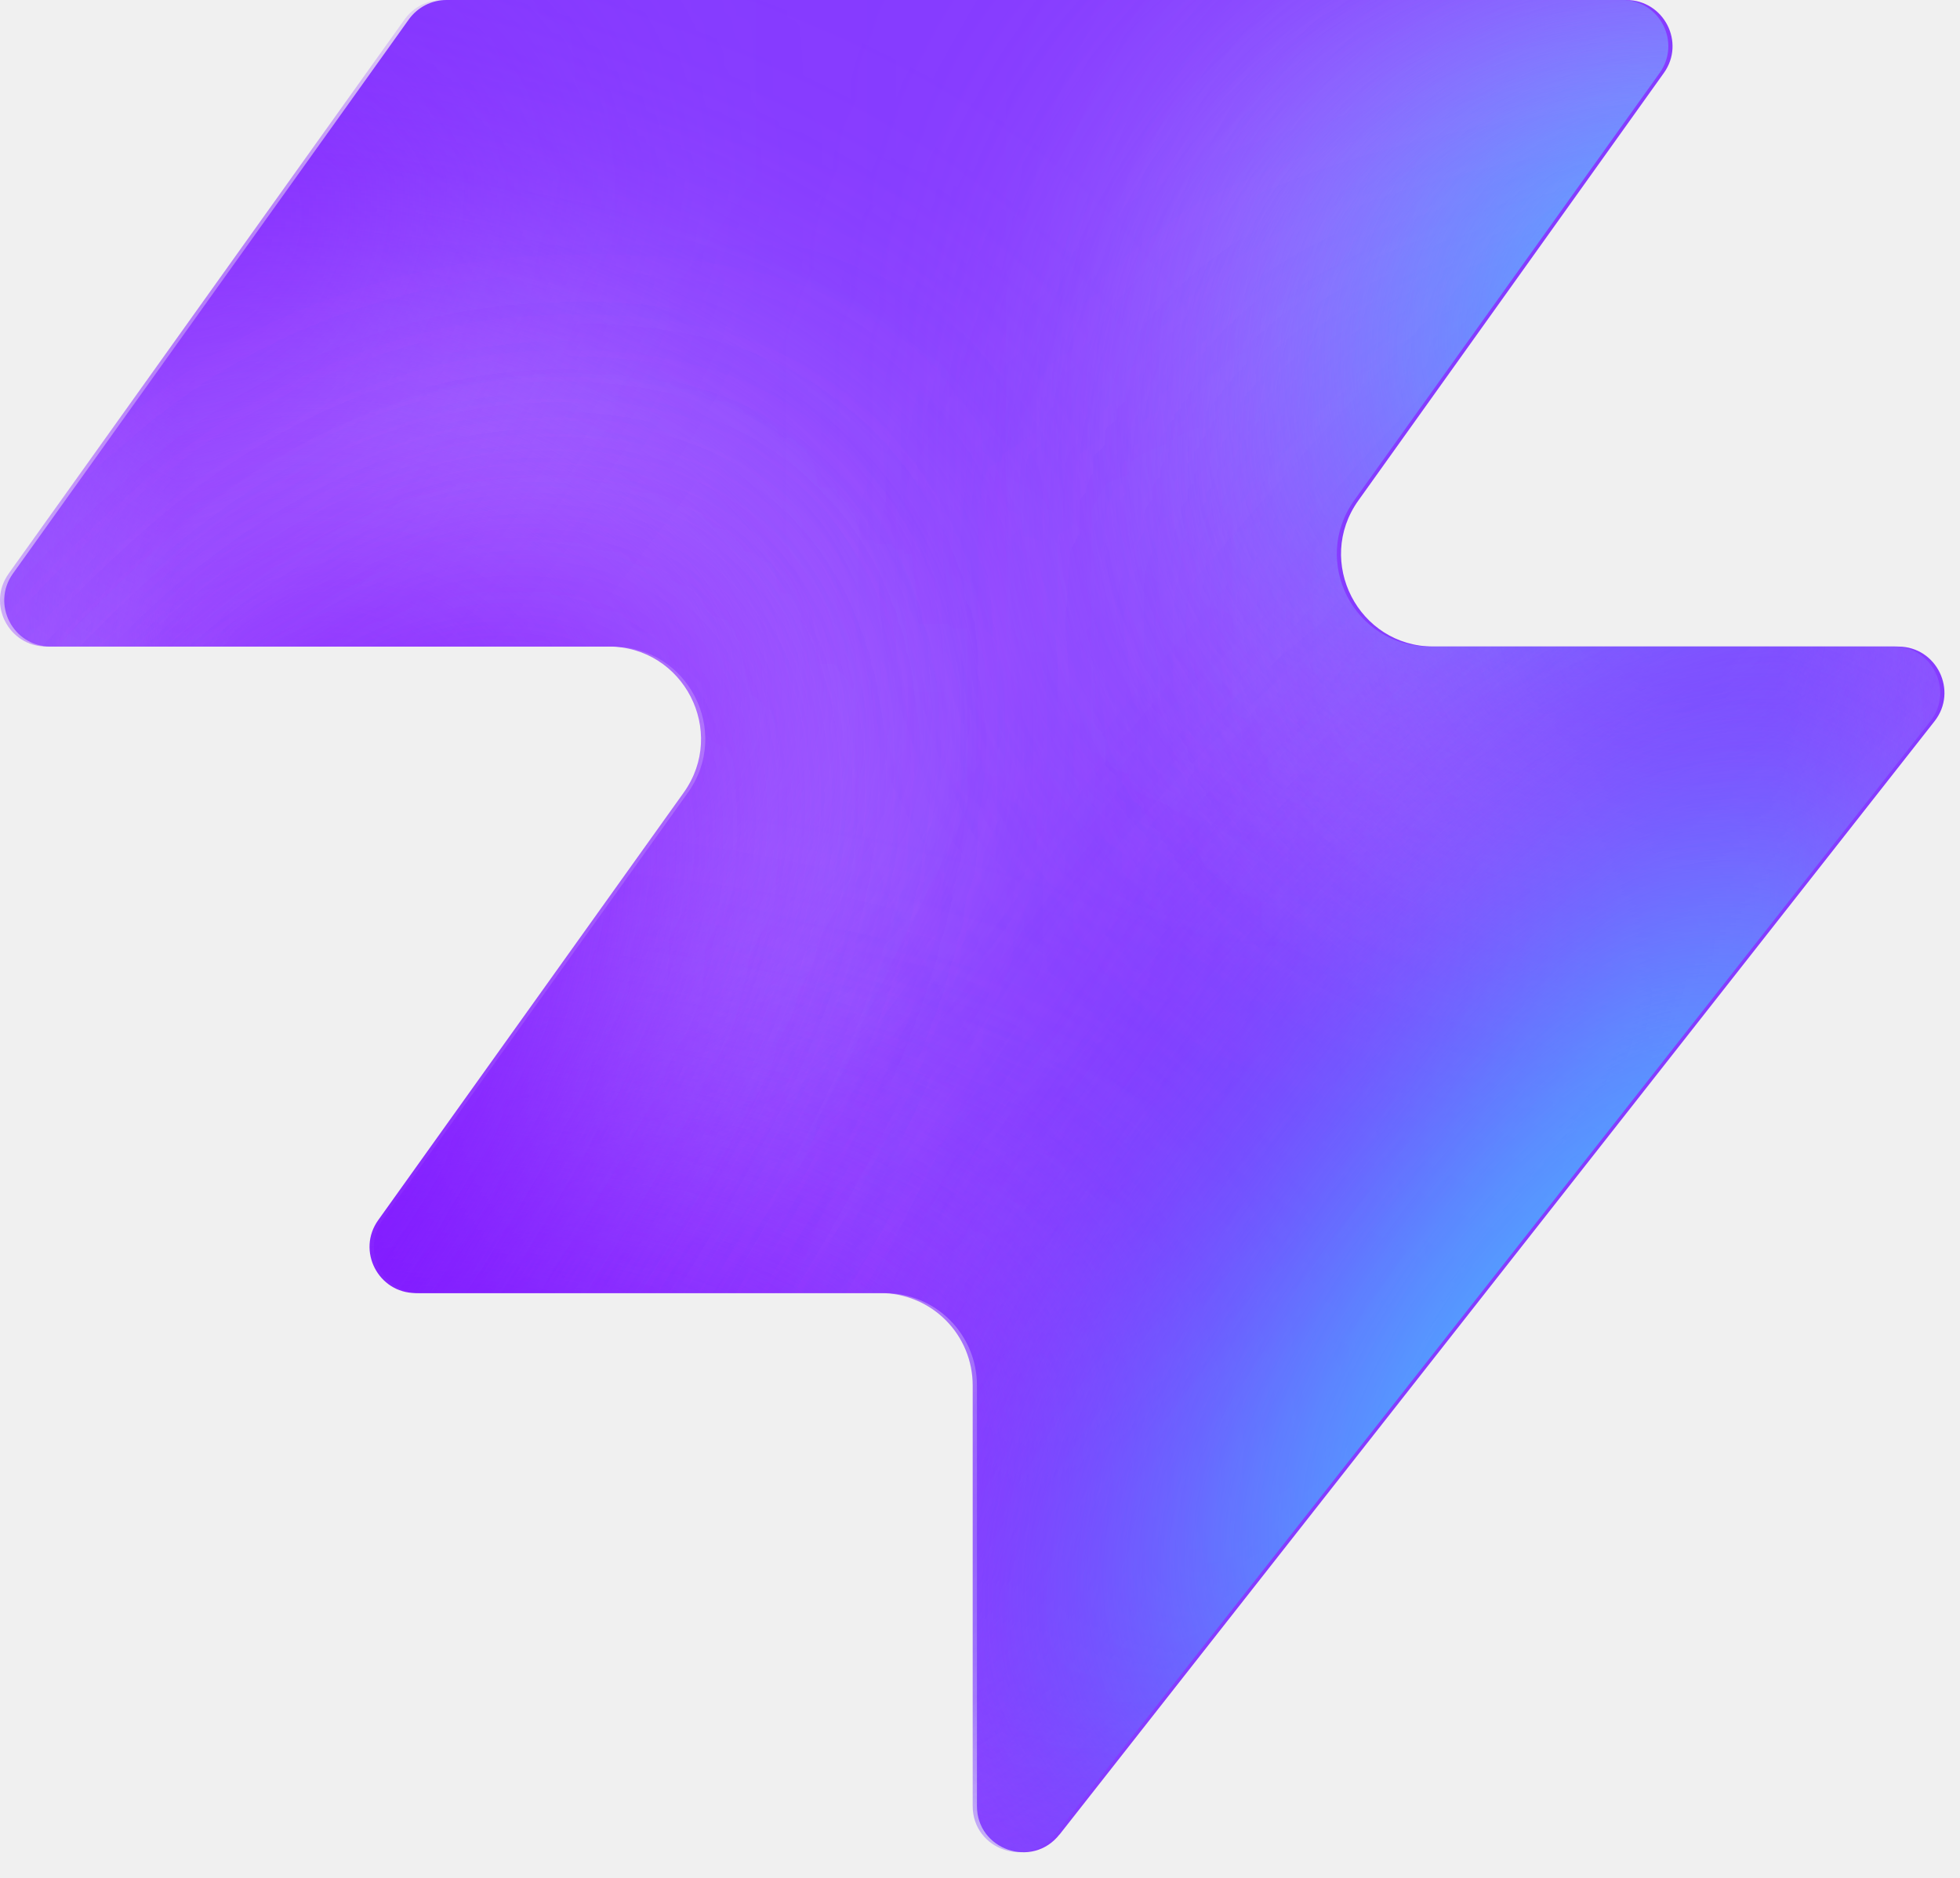
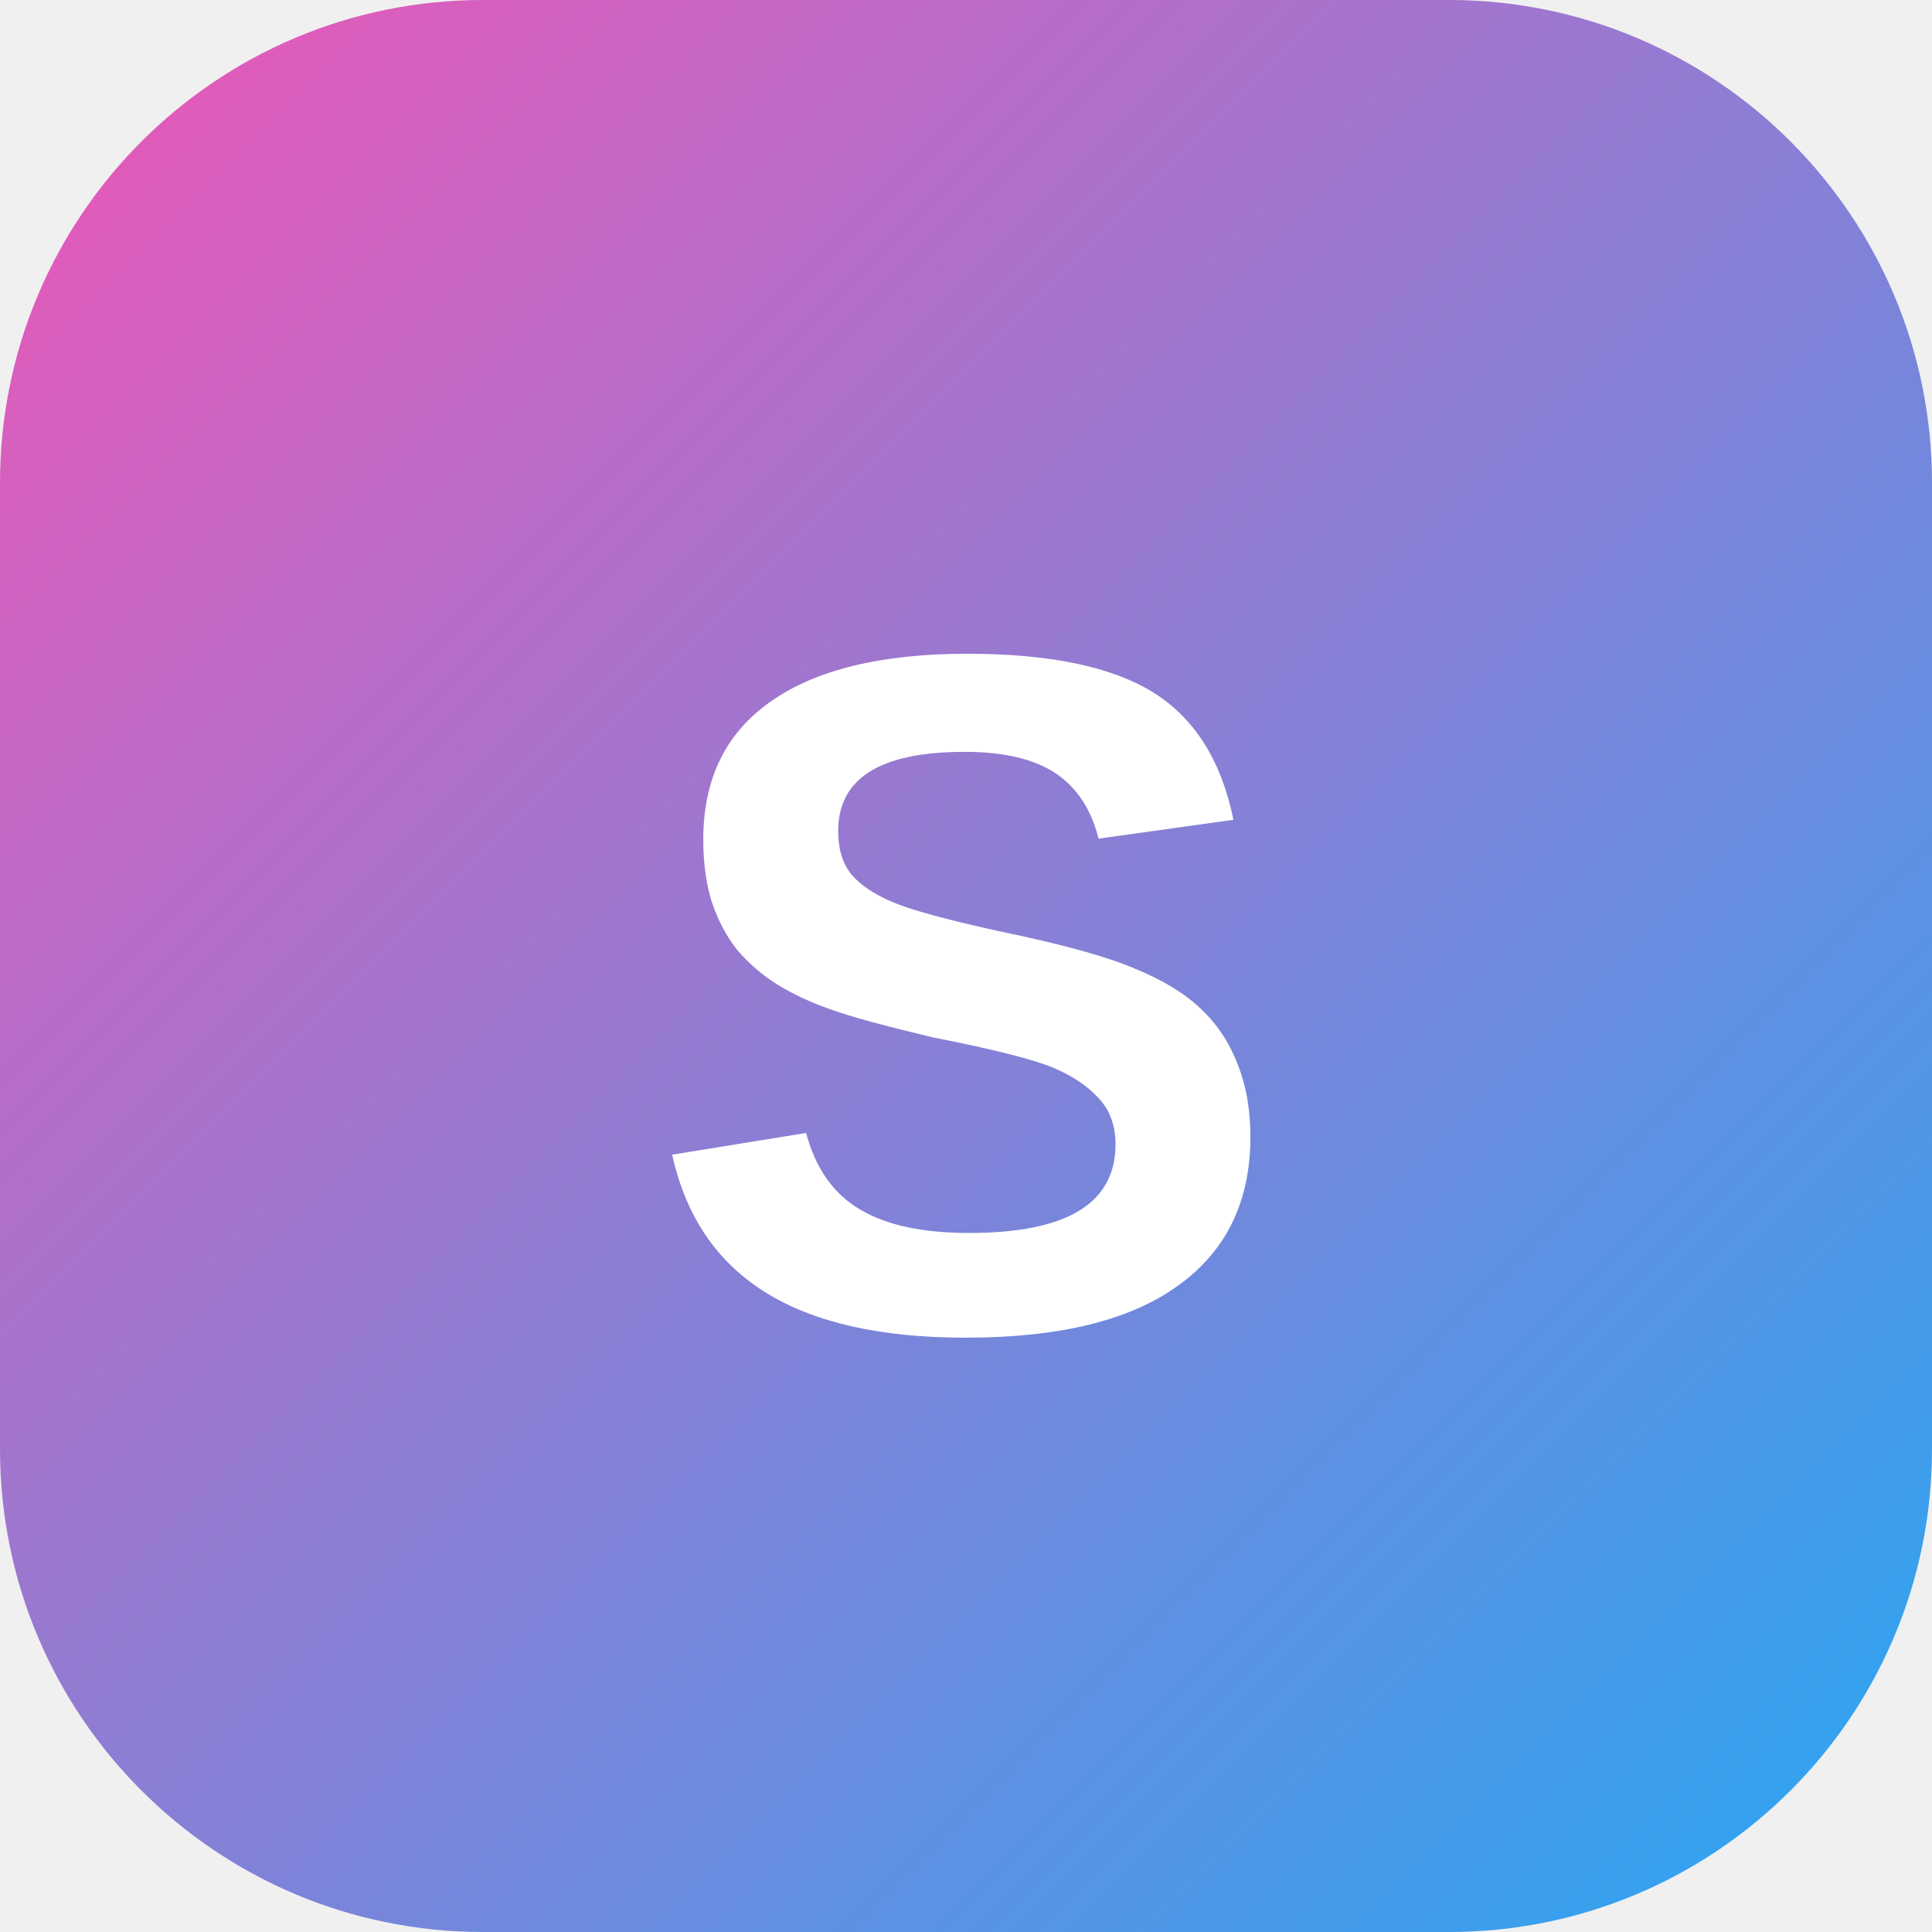
- <svg xmlns="http://www.w3.org/2000/svg" width="48" height="46" fill="none" viewBox="0 0 48 46">
-   <path fill="#863bff" d="M25.946 44.938c-.664.845-2.021.375-2.021-.698V33.937a2.26 2.26 0 0 0-2.262-2.262H10.287c-.92 0-1.456-1.04-.92-1.788l7.48-10.471c1.07-1.497 0-3.578-1.842-3.578H1.237c-.92 0-1.456-1.04-.92-1.788L10.013.474c.214-.297.556-.474.92-.474h28.894c.92 0 1.456 1.04.92 1.788l-7.48 10.471c-1.07 1.498 0 3.579 1.842 3.579h11.377c.943 0 1.473 1.088.89 1.83L25.947 44.94z" style="fill:#863bff;fill:color(display-p3 .525 .23 1);fill-opacity:1" />
-   <mask id="a" width="48" height="46" x="0" y="0" maskUnits="userSpaceOnUse" style="mask-type:alpha">
-     <path fill="#000" d="M25.842 44.938c-.664.844-2.021.375-2.021-.698V33.937a2.26 2.26 0 0 0-2.262-2.262H10.183c-.92 0-1.456-1.04-.92-1.788l7.48-10.471c1.07-1.498 0-3.579-1.842-3.579H1.133c-.92 0-1.456-1.04-.92-1.787L9.91.473c.214-.297.556-.474.92-.474h28.894c.92 0 1.456 1.04.92 1.788l-7.48 10.471c-1.07 1.498 0 3.578 1.842 3.578h11.377c.943 0 1.473 1.088.89 1.832L25.843 44.94z" style="fill:#000;fill-opacity:1" />
-   </mask>
-   <g mask="url(#a)">
-     <g filter="url(#b)">
-       <ellipse cx="5.508" cy="14.704" fill="#ede6ff" rx="5.508" ry="14.704" style="fill:#ede6ff;fill:color(display-p3 .927 .903 1);fill-opacity:1" transform="matrix(.00324 1 1 -.00324 -4.47 31.516)" />
-     </g>
-     <g filter="url(#c)">
-       <ellipse cx="10.399" cy="29.851" fill="#ede6ff" rx="10.399" ry="29.851" style="fill:#ede6ff;fill:color(display-p3 .927 .903 1);fill-opacity:1" transform="matrix(.00324 1 1 -.00324 -39.328 7.883)" />
-     </g>
-     <g filter="url(#d)">
-       <ellipse cx="5.508" cy="30.487" fill="#7e14ff" rx="5.508" ry="30.487" style="fill:#7e14ff;fill:color(display-p3 .492 .077 1);fill-opacity:1" transform="rotate(89.814 -25.913 -14.639)scale(1 -1)" />
-     </g>
-     <g filter="url(#e)">
-       <ellipse cx="5.508" cy="30.599" fill="#7e14ff" rx="5.508" ry="30.599" style="fill:#7e14ff;fill:color(display-p3 .492 .077 1);fill-opacity:1" transform="rotate(89.814 -32.644 -3.334)scale(1 -1)" />
-     </g>
-     <g filter="url(#f)">
-       <ellipse cx="5.508" cy="30.599" fill="#7e14ff" rx="5.508" ry="30.599" style="fill:#7e14ff;fill:color(display-p3 .492 .077 1);fill-opacity:1" transform="matrix(.00324 1 1 -.00324 -34.34 30.47)" />
-     </g>
-     <g filter="url(#g)">
-       <ellipse cx="14.072" cy="22.078" fill="#ede6ff" rx="14.072" ry="22.078" style="fill:#ede6ff;fill:color(display-p3 .927 .903 1);fill-opacity:1" transform="rotate(93.35 24.506 48.493)scale(-1 1)" />
-     </g>
-     <g filter="url(#h)">
-       <ellipse cx="3.47" cy="21.501" fill="#7e14ff" rx="3.47" ry="21.501" style="fill:#7e14ff;fill:color(display-p3 .492 .077 1);fill-opacity:1" transform="rotate(89.009 28.708 47.59)scale(-1 1)" />
-     </g>
-     <g filter="url(#i)">
-       <ellipse cx="3.47" cy="21.501" fill="#7e14ff" rx="3.47" ry="21.501" style="fill:#7e14ff;fill:color(display-p3 .492 .077 1);fill-opacity:1" transform="rotate(89.009 28.708 47.59)scale(-1 1)" />
-     </g>
-     <g filter="url(#j)">
-       <ellipse cx=".387" cy="8.972" fill="#7e14ff" rx="4.407" ry="29.108" style="fill:#7e14ff;fill:color(display-p3 .492 .077 1);fill-opacity:1" transform="rotate(39.51 .387 8.972)" />
-     </g>
-     <g filter="url(#k)">
-       <ellipse cx="47.523" cy="-6.092" fill="#7e14ff" rx="4.407" ry="29.108" style="fill:#7e14ff;fill:color(display-p3 .492 .077 1);fill-opacity:1" transform="rotate(37.892 47.523 -6.092)" />
-     </g>
-     <g filter="url(#l)">
-       <ellipse cx="41.412" cy="6.333" fill="#47bfff" rx="5.971" ry="9.665" style="fill:#47bfff;fill:color(display-p3 .28 .748 1);fill-opacity:1" transform="rotate(37.892 41.412 6.333)" />
-     </g>
-     <g filter="url(#m)">
-       <ellipse cx="-1.879" cy="38.332" fill="#7e14ff" rx="4.407" ry="29.108" style="fill:#7e14ff;fill:color(display-p3 .492 .077 1);fill-opacity:1" transform="rotate(37.892 -1.88 38.332)" />
-     </g>
-     <g filter="url(#n)">
-       <ellipse cx="-1.879" cy="38.332" fill="#7e14ff" rx="4.407" ry="29.108" style="fill:#7e14ff;fill:color(display-p3 .492 .077 1);fill-opacity:1" transform="rotate(37.892 -1.88 38.332)" />
-     </g>
-     <g filter="url(#o)">
-       <ellipse cx="35.651" cy="29.907" fill="#7e14ff" rx="4.407" ry="29.108" style="fill:#7e14ff;fill:color(display-p3 .492 .077 1);fill-opacity:1" transform="rotate(37.892 35.651 29.907)" />
-     </g>
-     <g filter="url(#p)">
-       <ellipse cx="38.418" cy="32.4" fill="#47bfff" rx="5.971" ry="15.297" style="fill:#47bfff;fill:color(display-p3 .28 .748 1);fill-opacity:1" transform="rotate(37.892 38.418 32.4)" />
-     </g>
-   </g>
+ <svg xmlns="http://www.w3.org/2000/svg" viewBox="0 0 32 32">
  <defs>
-     <filter id="b" width="60.045" height="41.654" x="-19.77" y="16.149" color-interpolation-filters="sRGB" filterUnits="userSpaceOnUse">
-       <feFlood flood-opacity="0" result="BackgroundImageFix" />
-       <feBlend in="SourceGraphic" in2="BackgroundImageFix" result="shape" />
-       <feGaussianBlur result="effect1_foregroundBlur_2002_17158" stdDeviation="7.659" />
-     </filter>
-     <filter id="c" width="90.34" height="51.437" x="-54.613" y="-7.533" color-interpolation-filters="sRGB" filterUnits="userSpaceOnUse">
-       <feFlood flood-opacity="0" result="BackgroundImageFix" />
-       <feBlend in="SourceGraphic" in2="BackgroundImageFix" result="shape" />
-       <feGaussianBlur result="effect1_foregroundBlur_2002_17158" stdDeviation="7.659" />
-     </filter>
-     <filter id="d" width="79.355" height="29.4" x="-49.64" y="2.03" color-interpolation-filters="sRGB" filterUnits="userSpaceOnUse">
-       <feFlood flood-opacity="0" result="BackgroundImageFix" />
-       <feBlend in="SourceGraphic" in2="BackgroundImageFix" result="shape" />
-       <feGaussianBlur result="effect1_foregroundBlur_2002_17158" stdDeviation="4.596" />
-     </filter>
-     <filter id="e" width="79.579" height="29.4" x="-45.045" y="20.029" color-interpolation-filters="sRGB" filterUnits="userSpaceOnUse">
-       <feFlood flood-opacity="0" result="BackgroundImageFix" />
-       <feBlend in="SourceGraphic" in2="BackgroundImageFix" result="shape" />
-       <feGaussianBlur result="effect1_foregroundBlur_2002_17158" stdDeviation="4.596" />
-     </filter>
-     <filter id="f" width="79.579" height="29.4" x="-43.513" y="21.178" color-interpolation-filters="sRGB" filterUnits="userSpaceOnUse">
-       <feFlood flood-opacity="0" result="BackgroundImageFix" />
-       <feBlend in="SourceGraphic" in2="BackgroundImageFix" result="shape" />
-       <feGaussianBlur result="effect1_foregroundBlur_2002_17158" stdDeviation="4.596" />
-     </filter>
-     <filter id="g" width="74.749" height="58.852" x="15.756" y="-17.901" color-interpolation-filters="sRGB" filterUnits="userSpaceOnUse">
-       <feFlood flood-opacity="0" result="BackgroundImageFix" />
-       <feBlend in="SourceGraphic" in2="BackgroundImageFix" result="shape" />
-       <feGaussianBlur result="effect1_foregroundBlur_2002_17158" stdDeviation="7.659" />
-     </filter>
-     <filter id="h" width="61.377" height="25.362" x="23.548" y="2.284" color-interpolation-filters="sRGB" filterUnits="userSpaceOnUse">
-       <feFlood flood-opacity="0" result="BackgroundImageFix" />
-       <feBlend in="SourceGraphic" in2="BackgroundImageFix" result="shape" />
-       <feGaussianBlur result="effect1_foregroundBlur_2002_17158" stdDeviation="4.596" />
-     </filter>
-     <filter id="i" width="61.377" height="25.362" x="23.548" y="2.284" color-interpolation-filters="sRGB" filterUnits="userSpaceOnUse">
-       <feFlood flood-opacity="0" result="BackgroundImageFix" />
-       <feBlend in="SourceGraphic" in2="BackgroundImageFix" result="shape" />
-       <feGaussianBlur result="effect1_foregroundBlur_2002_17158" stdDeviation="4.596" />
-     </filter>
-     <filter id="j" width="56.045" height="63.649" x="-27.636" y="-22.853" color-interpolation-filters="sRGB" filterUnits="userSpaceOnUse">
-       <feFlood flood-opacity="0" result="BackgroundImageFix" />
-       <feBlend in="SourceGraphic" in2="BackgroundImageFix" result="shape" />
-       <feGaussianBlur result="effect1_foregroundBlur_2002_17158" stdDeviation="4.596" />
-     </filter>
-     <filter id="k" width="54.814" height="64.646" x="20.116" y="-38.415" color-interpolation-filters="sRGB" filterUnits="userSpaceOnUse">
-       <feFlood flood-opacity="0" result="BackgroundImageFix" />
-       <feBlend in="SourceGraphic" in2="BackgroundImageFix" result="shape" />
-       <feGaussianBlur result="effect1_foregroundBlur_2002_17158" stdDeviation="4.596" />
-     </filter>
-     <filter id="l" width="33.541" height="35.313" x="24.641" y="-11.323" color-interpolation-filters="sRGB" filterUnits="userSpaceOnUse">
-       <feFlood flood-opacity="0" result="BackgroundImageFix" />
-       <feBlend in="SourceGraphic" in2="BackgroundImageFix" result="shape" />
-       <feGaussianBlur result="effect1_foregroundBlur_2002_17158" stdDeviation="4.596" />
-     </filter>
-     <filter id="m" width="54.814" height="64.646" x="-29.286" y="6.009" color-interpolation-filters="sRGB" filterUnits="userSpaceOnUse">
-       <feFlood flood-opacity="0" result="BackgroundImageFix" />
-       <feBlend in="SourceGraphic" in2="BackgroundImageFix" result="shape" />
-       <feGaussianBlur result="effect1_foregroundBlur_2002_17158" stdDeviation="4.596" />
-     </filter>
-     <filter id="n" width="54.814" height="64.646" x="-29.286" y="6.009" color-interpolation-filters="sRGB" filterUnits="userSpaceOnUse">
-       <feFlood flood-opacity="0" result="BackgroundImageFix" />
-       <feBlend in="SourceGraphic" in2="BackgroundImageFix" result="shape" />
-       <feGaussianBlur result="effect1_foregroundBlur_2002_17158" stdDeviation="4.596" />
-     </filter>
-     <filter id="o" width="54.814" height="64.646" x="8.244" y="-2.416" color-interpolation-filters="sRGB" filterUnits="userSpaceOnUse">
-       <feFlood flood-opacity="0" result="BackgroundImageFix" />
-       <feBlend in="SourceGraphic" in2="BackgroundImageFix" result="shape" />
-       <feGaussianBlur result="effect1_foregroundBlur_2002_17158" stdDeviation="4.596" />
-     </filter>
-     <filter id="p" width="39.409" height="43.623" x="18.713" y="10.588" color-interpolation-filters="sRGB" filterUnits="userSpaceOnUse">
-       <feFlood flood-opacity="0" result="BackgroundImageFix" />
-       <feBlend in="SourceGraphic" in2="BackgroundImageFix" result="shape" />
-       <feGaussianBlur result="effect1_foregroundBlur_2002_17158" stdDeviation="4.596" />
-     </filter>
+     <linearGradient id="g" x1="0%" y1="0%" x2="100%" y2="100%">
+       <stop offset="0%" style="stop-color:#EF55B6" />
+       <stop offset="100%" style="stop-color:#25A8F4" />
+     </linearGradient>
  </defs>
+   <rect width="32" height="32" rx="8" fill="url(#g)" />
+   <text x="16" y="22" text-anchor="middle" font-family="Arial,sans-serif" font-weight="900" font-size="16" fill="white">S</text>
</svg>
